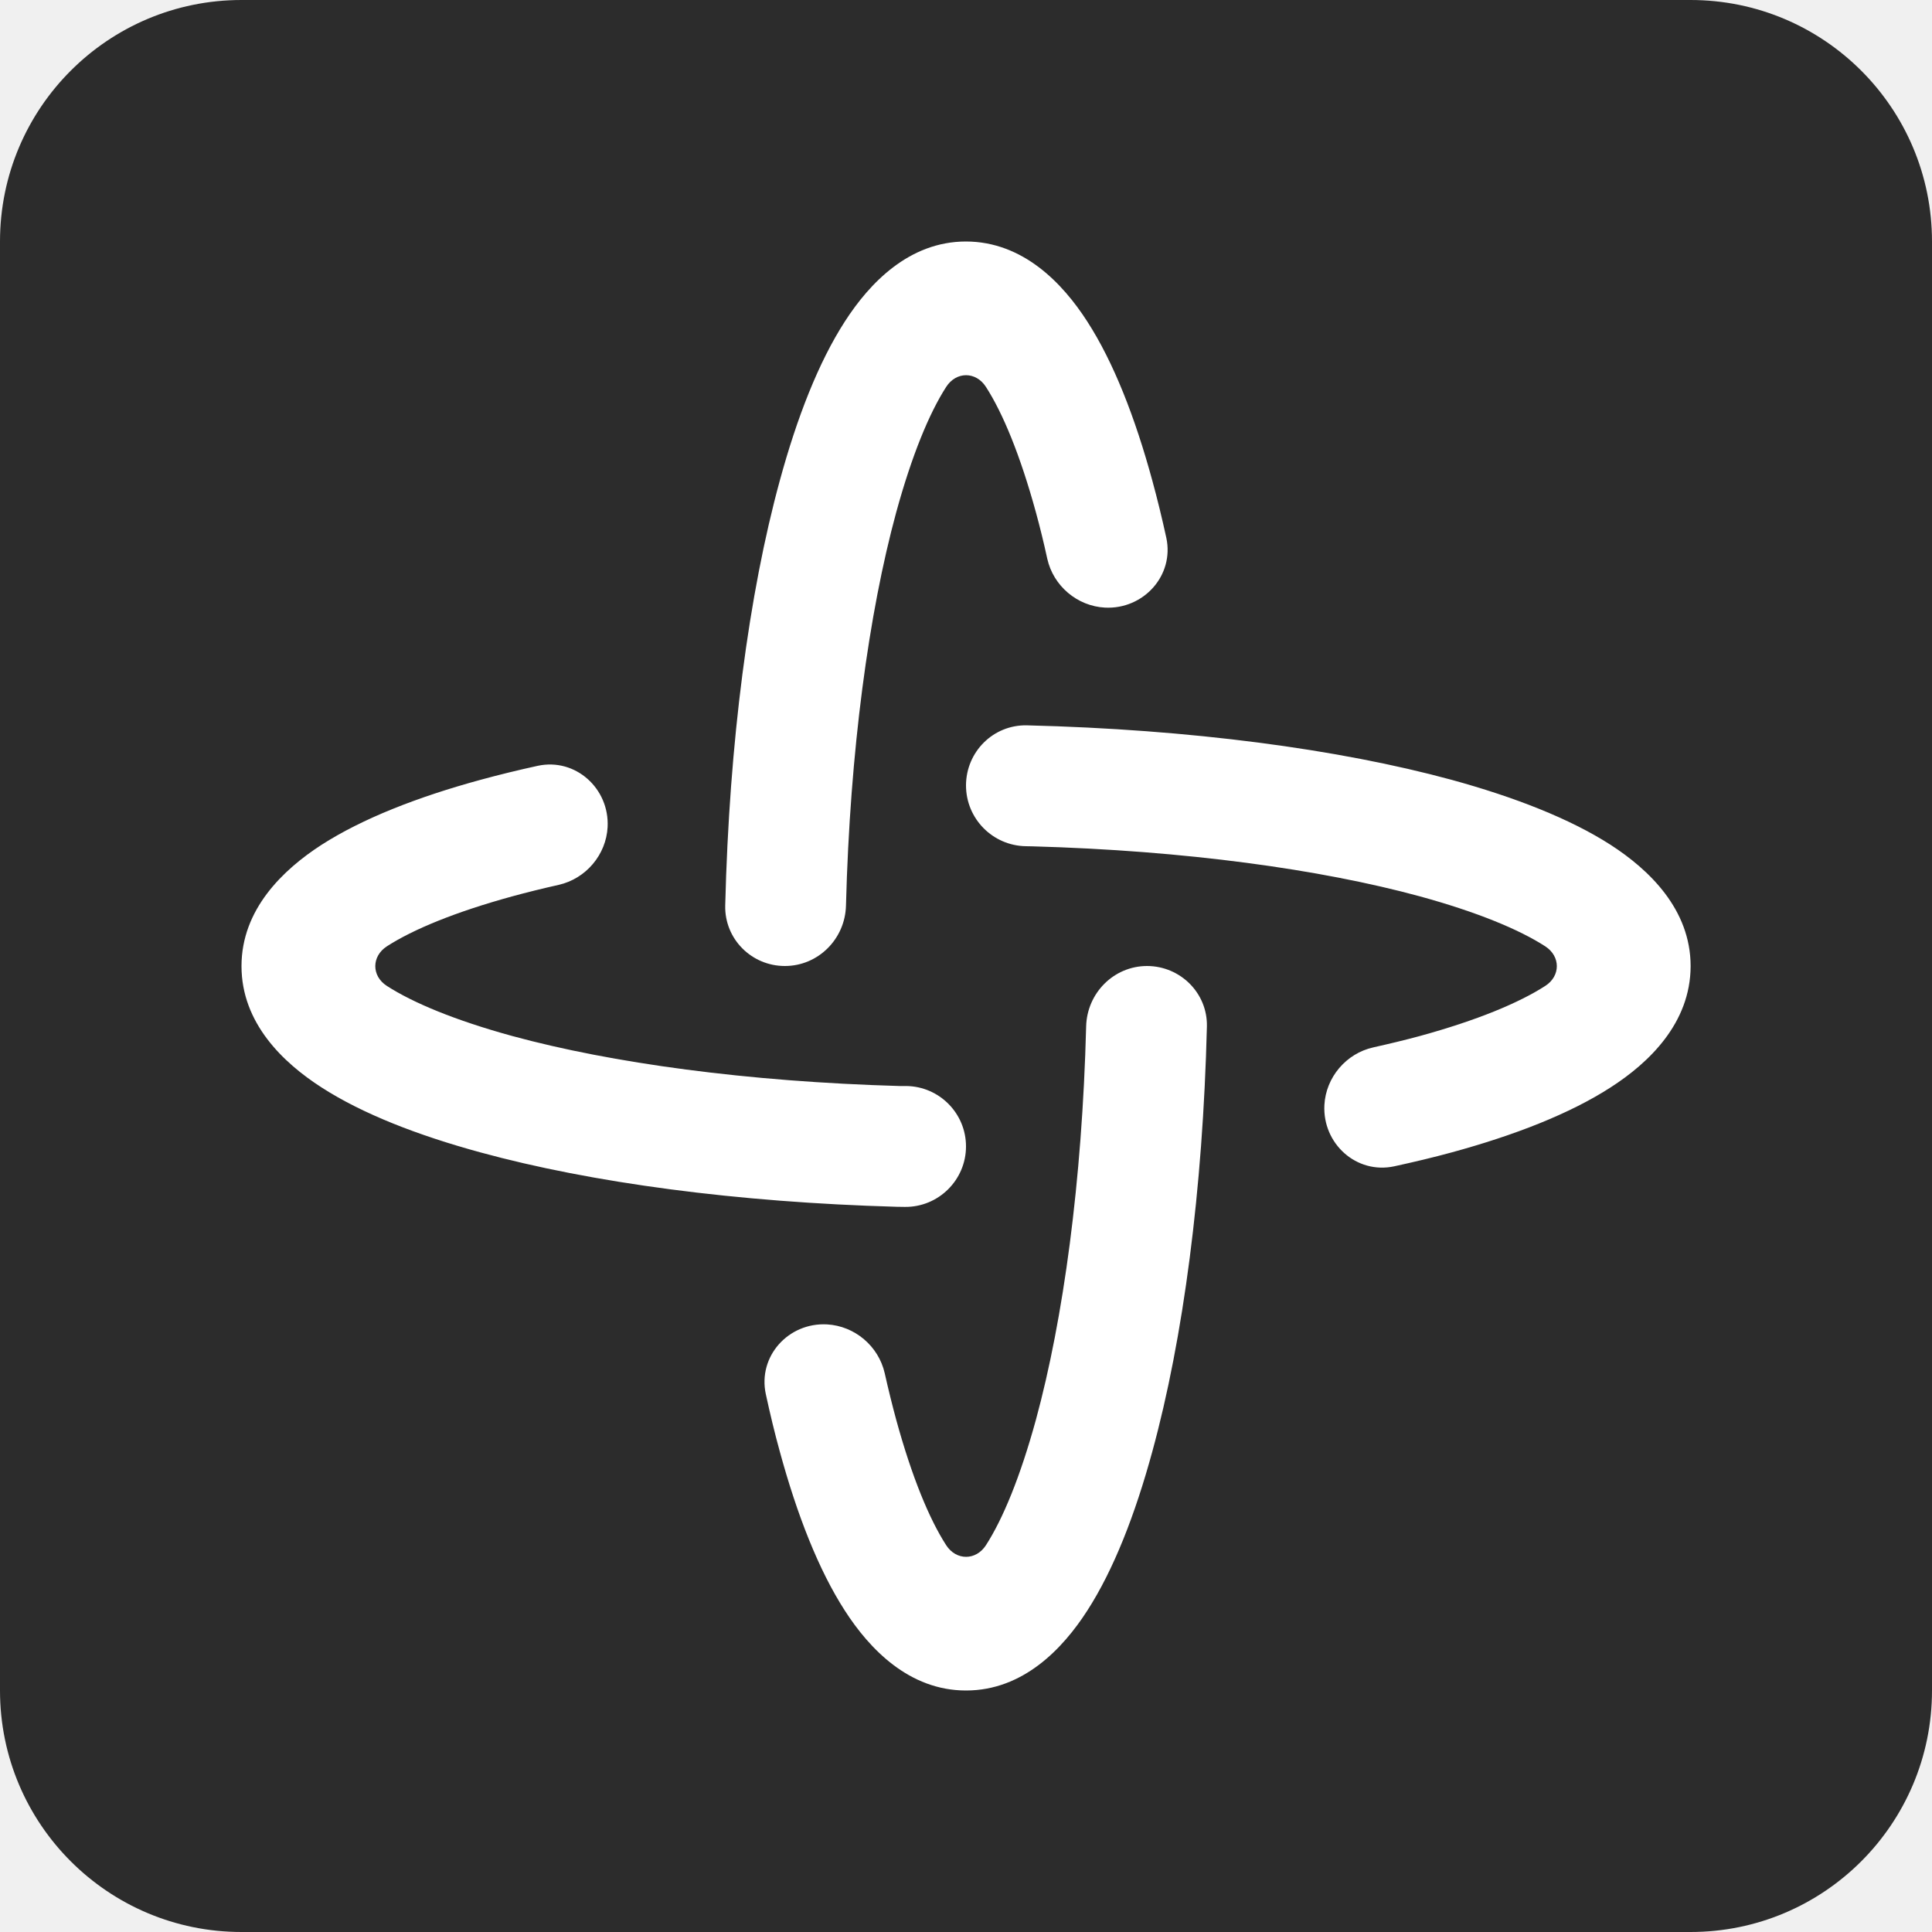
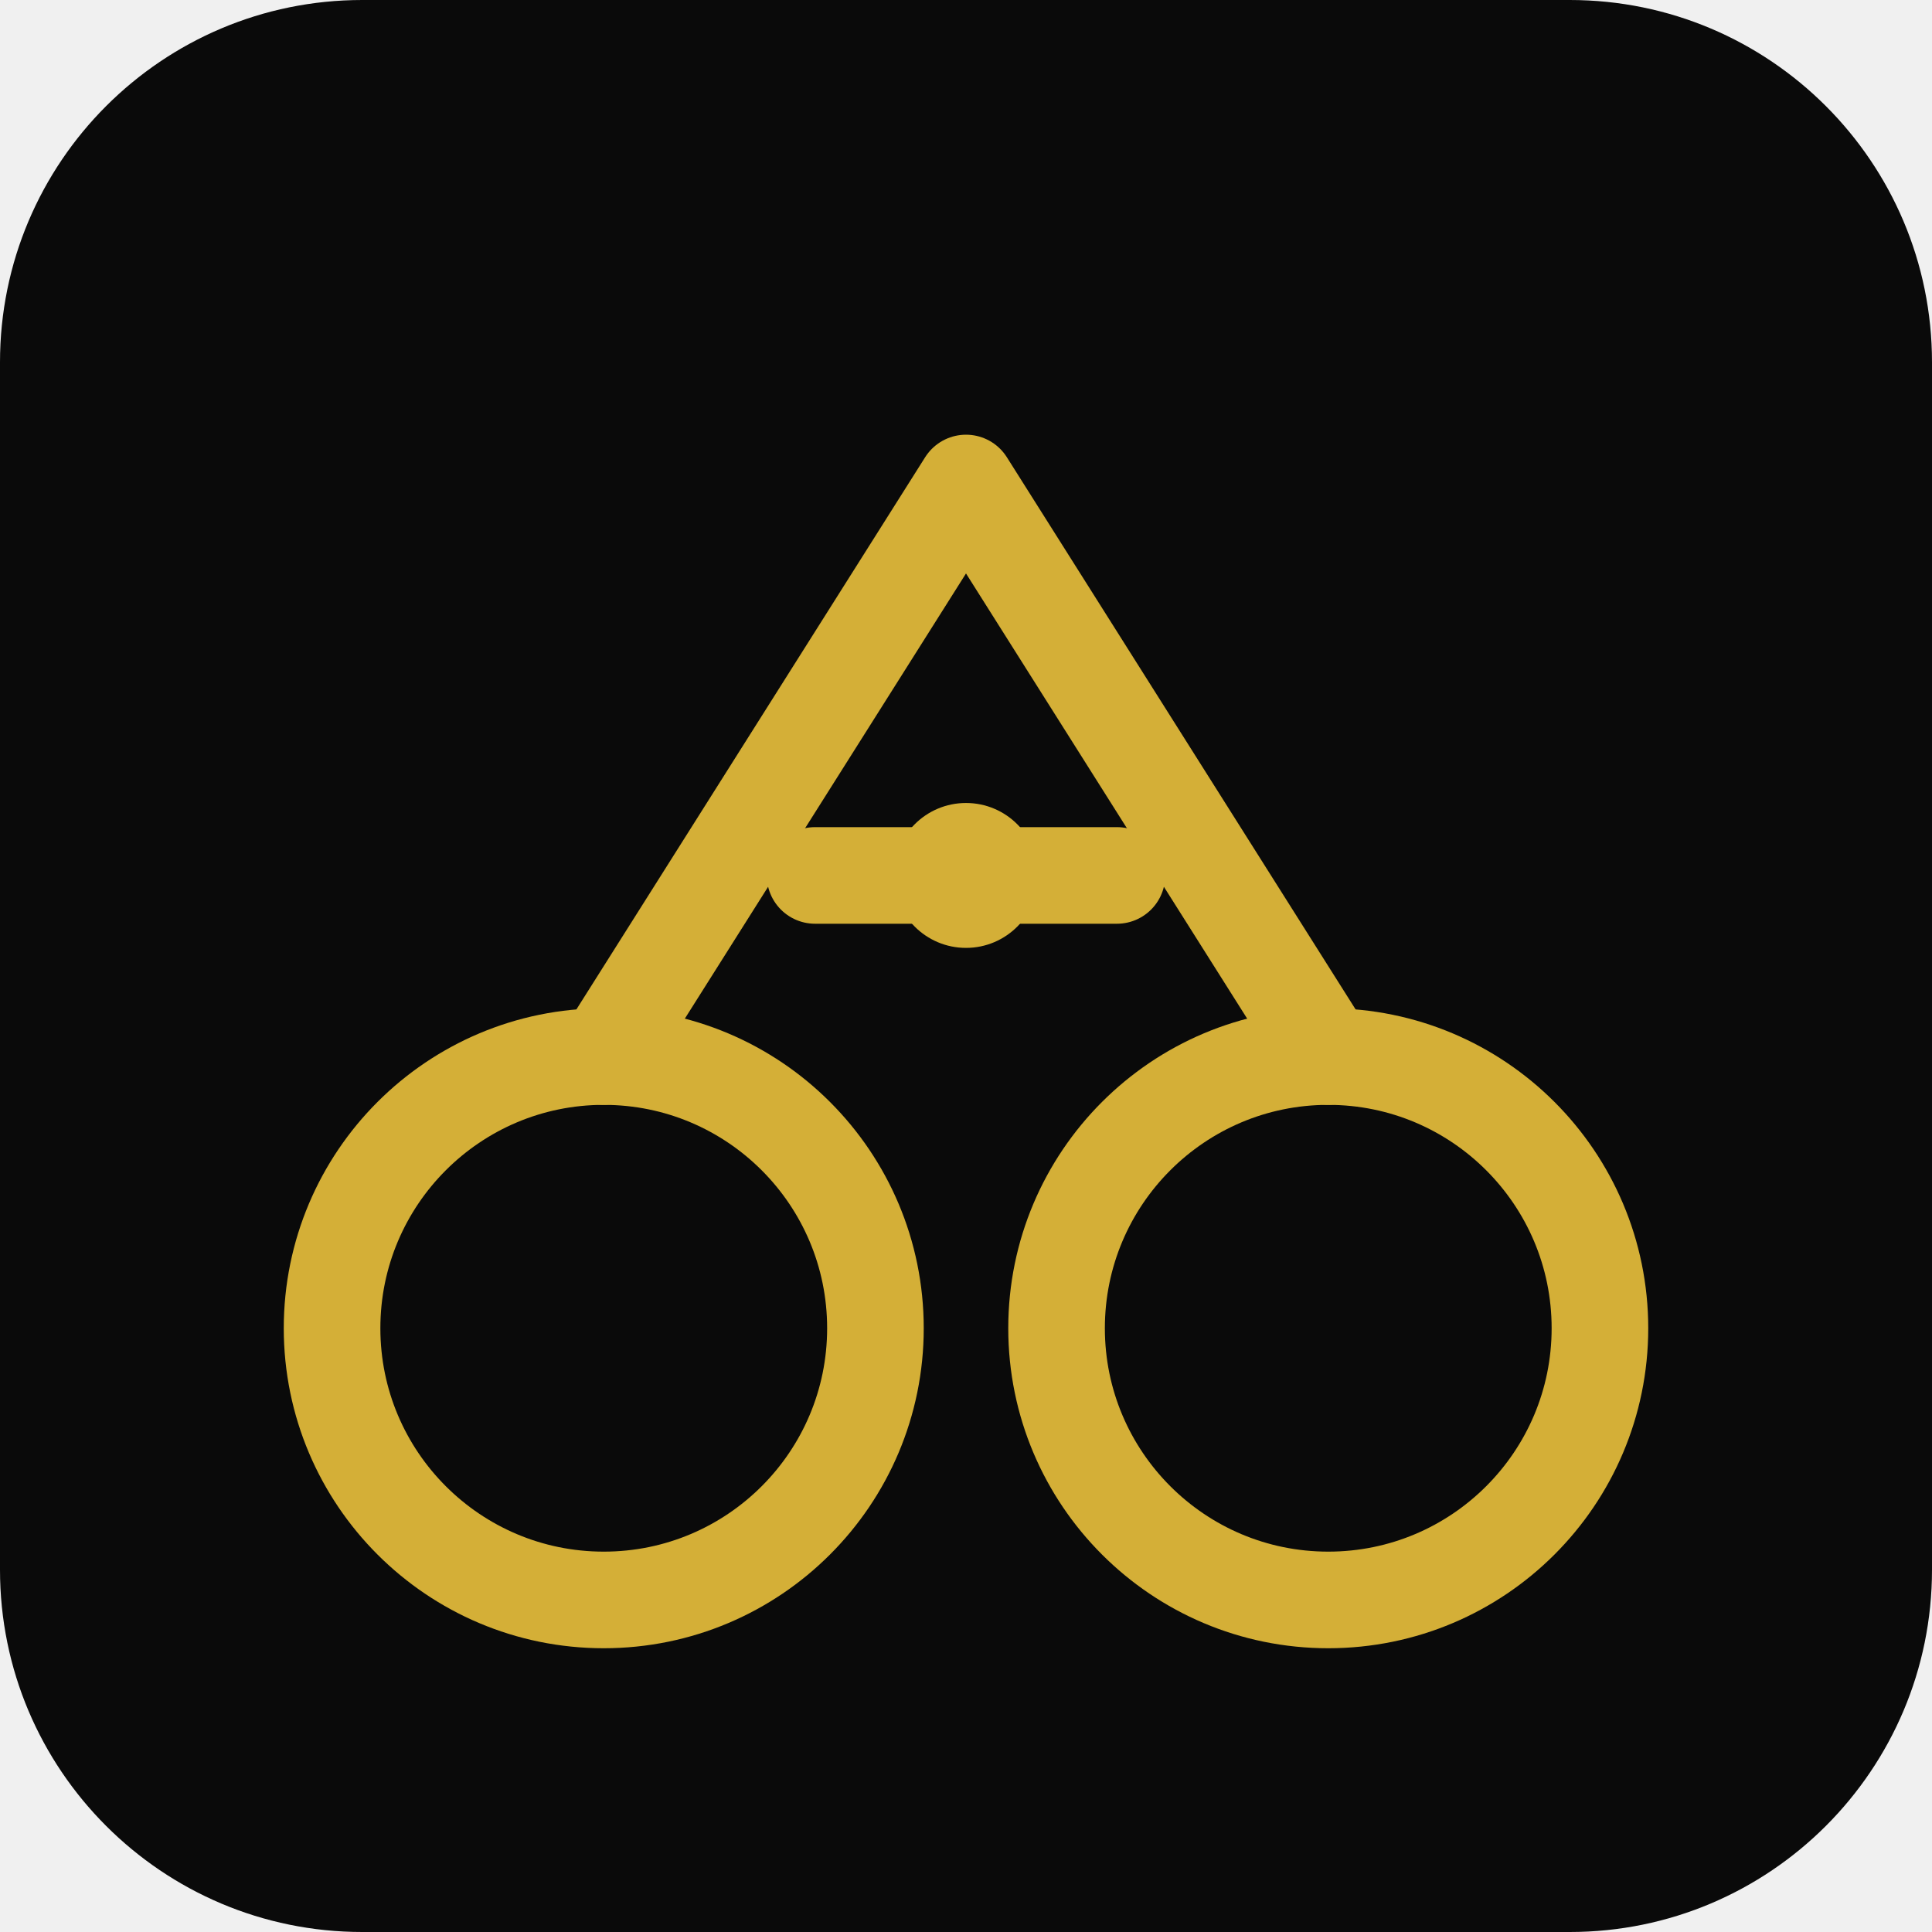
- <svg xmlns="http://www.w3.org/2000/svg" width="16" height="16" viewBox="0 0 16 16" fill="none">
-   <path d="M0 2C0 0.895 0.895 0 2 0H14C15.105 0 16 0.895 16 2V14C16 15.105 15.105 16 14 16H2C0.895 16 0 15.105 0 14V2Z" fill="#2C2C2C" />
-   <path d="M9.5 8C9.776 8.001 10.001 8.225 9.995 8.5C9.962 9.855 9.799 11.086 9.543 12.021C9.401 12.542 9.223 13 9.004 13.339C8.8 13.656 8.472 14 8 14C7.529 14 7.201 13.656 6.997 13.339C6.778 13 6.6 12.542 6.458 12.021C6.416 11.87 6.378 11.711 6.342 11.545C6.275 11.232 6.529 10.951 6.849 10.968C7.079 10.981 7.276 11.148 7.327 11.373C7.357 11.507 7.389 11.636 7.422 11.758C7.552 12.232 7.696 12.58 7.836 12.797C7.919 12.925 8.082 12.925 8.165 12.797C8.305 12.58 8.449 12.232 8.579 11.758C8.806 10.924 8.962 9.784 8.995 8.5C9.002 8.224 9.224 8 9.5 8ZM4.454 6.342C4.766 6.275 5.048 6.53 5.032 6.849C5.02 7.079 4.852 7.277 4.627 7.328C4.493 7.358 4.364 7.39 4.243 7.423C3.769 7.553 3.421 7.697 3.204 7.837C3.076 7.92 3.076 8.083 3.204 8.165C3.421 8.305 3.769 8.45 4.243 8.58C5.066 8.804 6.187 8.958 7.451 8.994H7.507C7.78 8.998 8 9.221 8 9.494C8 9.772 7.772 9.998 7.494 9.995L7.425 9.994C6.101 9.957 4.898 9.795 3.98 9.544C3.459 9.402 3.001 9.224 2.662 9.005C2.345 8.801 2 8.473 2 8.001C2 7.53 2.345 7.202 2.662 6.997C3.001 6.779 3.459 6.6 3.98 6.458C4.13 6.417 4.289 6.378 4.454 6.342ZM8.504 6.007C9.857 6.04 11.087 6.204 12.021 6.458C12.542 6.601 13 6.779 13.339 6.997C13.656 7.202 14.001 7.53 14.001 8.001C14 8.473 13.656 8.801 13.339 9.005C13 9.224 12.542 9.402 12.021 9.544C11.871 9.585 11.711 9.623 11.546 9.659C11.233 9.726 10.952 9.471 10.968 9.152C10.98 8.922 11.148 8.724 11.373 8.674C11.507 8.644 11.636 8.613 11.758 8.58C12.232 8.45 12.58 8.305 12.797 8.165C12.925 8.083 12.925 7.92 12.797 7.837C12.58 7.697 12.232 7.553 11.758 7.423C10.935 7.199 9.814 7.044 8.55 7.009L8.497 7.008C8.221 7.004 8 6.78 8 6.504C8.001 6.226 8.226 6.001 8.504 6.007ZM8 2C8.472 2.001 8.8 2.345 9.004 2.662C9.223 3.001 9.401 3.459 9.543 3.98C9.584 4.13 9.623 4.289 9.659 4.454C9.726 4.766 9.47 5.048 9.151 5.032C8.921 5.02 8.723 4.852 8.673 4.627C8.644 4.493 8.612 4.364 8.579 4.243C8.449 3.769 8.305 3.421 8.165 3.204C8.082 3.075 7.919 3.075 7.836 3.204C7.696 3.421 7.552 3.769 7.422 4.243C7.195 5.077 7.039 6.216 7.006 7.5C6.999 7.776 6.776 8 6.5 8C6.224 8 6 7.776 6.006 7.5C6.039 6.146 6.202 4.915 6.458 3.98C6.6 3.459 6.778 3.001 6.997 2.662C7.201 2.345 7.529 2 8 2Z" fill="white" />
+ <svg xmlns="http://www.w3.org/2000/svg" viewBox="0 0 32 32" width="32" height="32">
+   <rect width="32" height="32" rx="6" fill="#0a0a0a" />
+   <g fill="none" stroke="#D4AF37" stroke-width="1.6" stroke-linecap="round" stroke-linejoin="round">
+     <circle cx="10" cy="22" r="4.5" />
+     <circle cx="22" cy="22" r="4.5" />
+     <path d="M10 17.5 L16 8 L22 17.5" />
+     <path d="M13.5 14.5 L18.5 14.5" />
+     <circle cx="16" cy="14.5" r="1.2" fill="#D4AF37" stroke="none" />
+   </g>
</svg>
